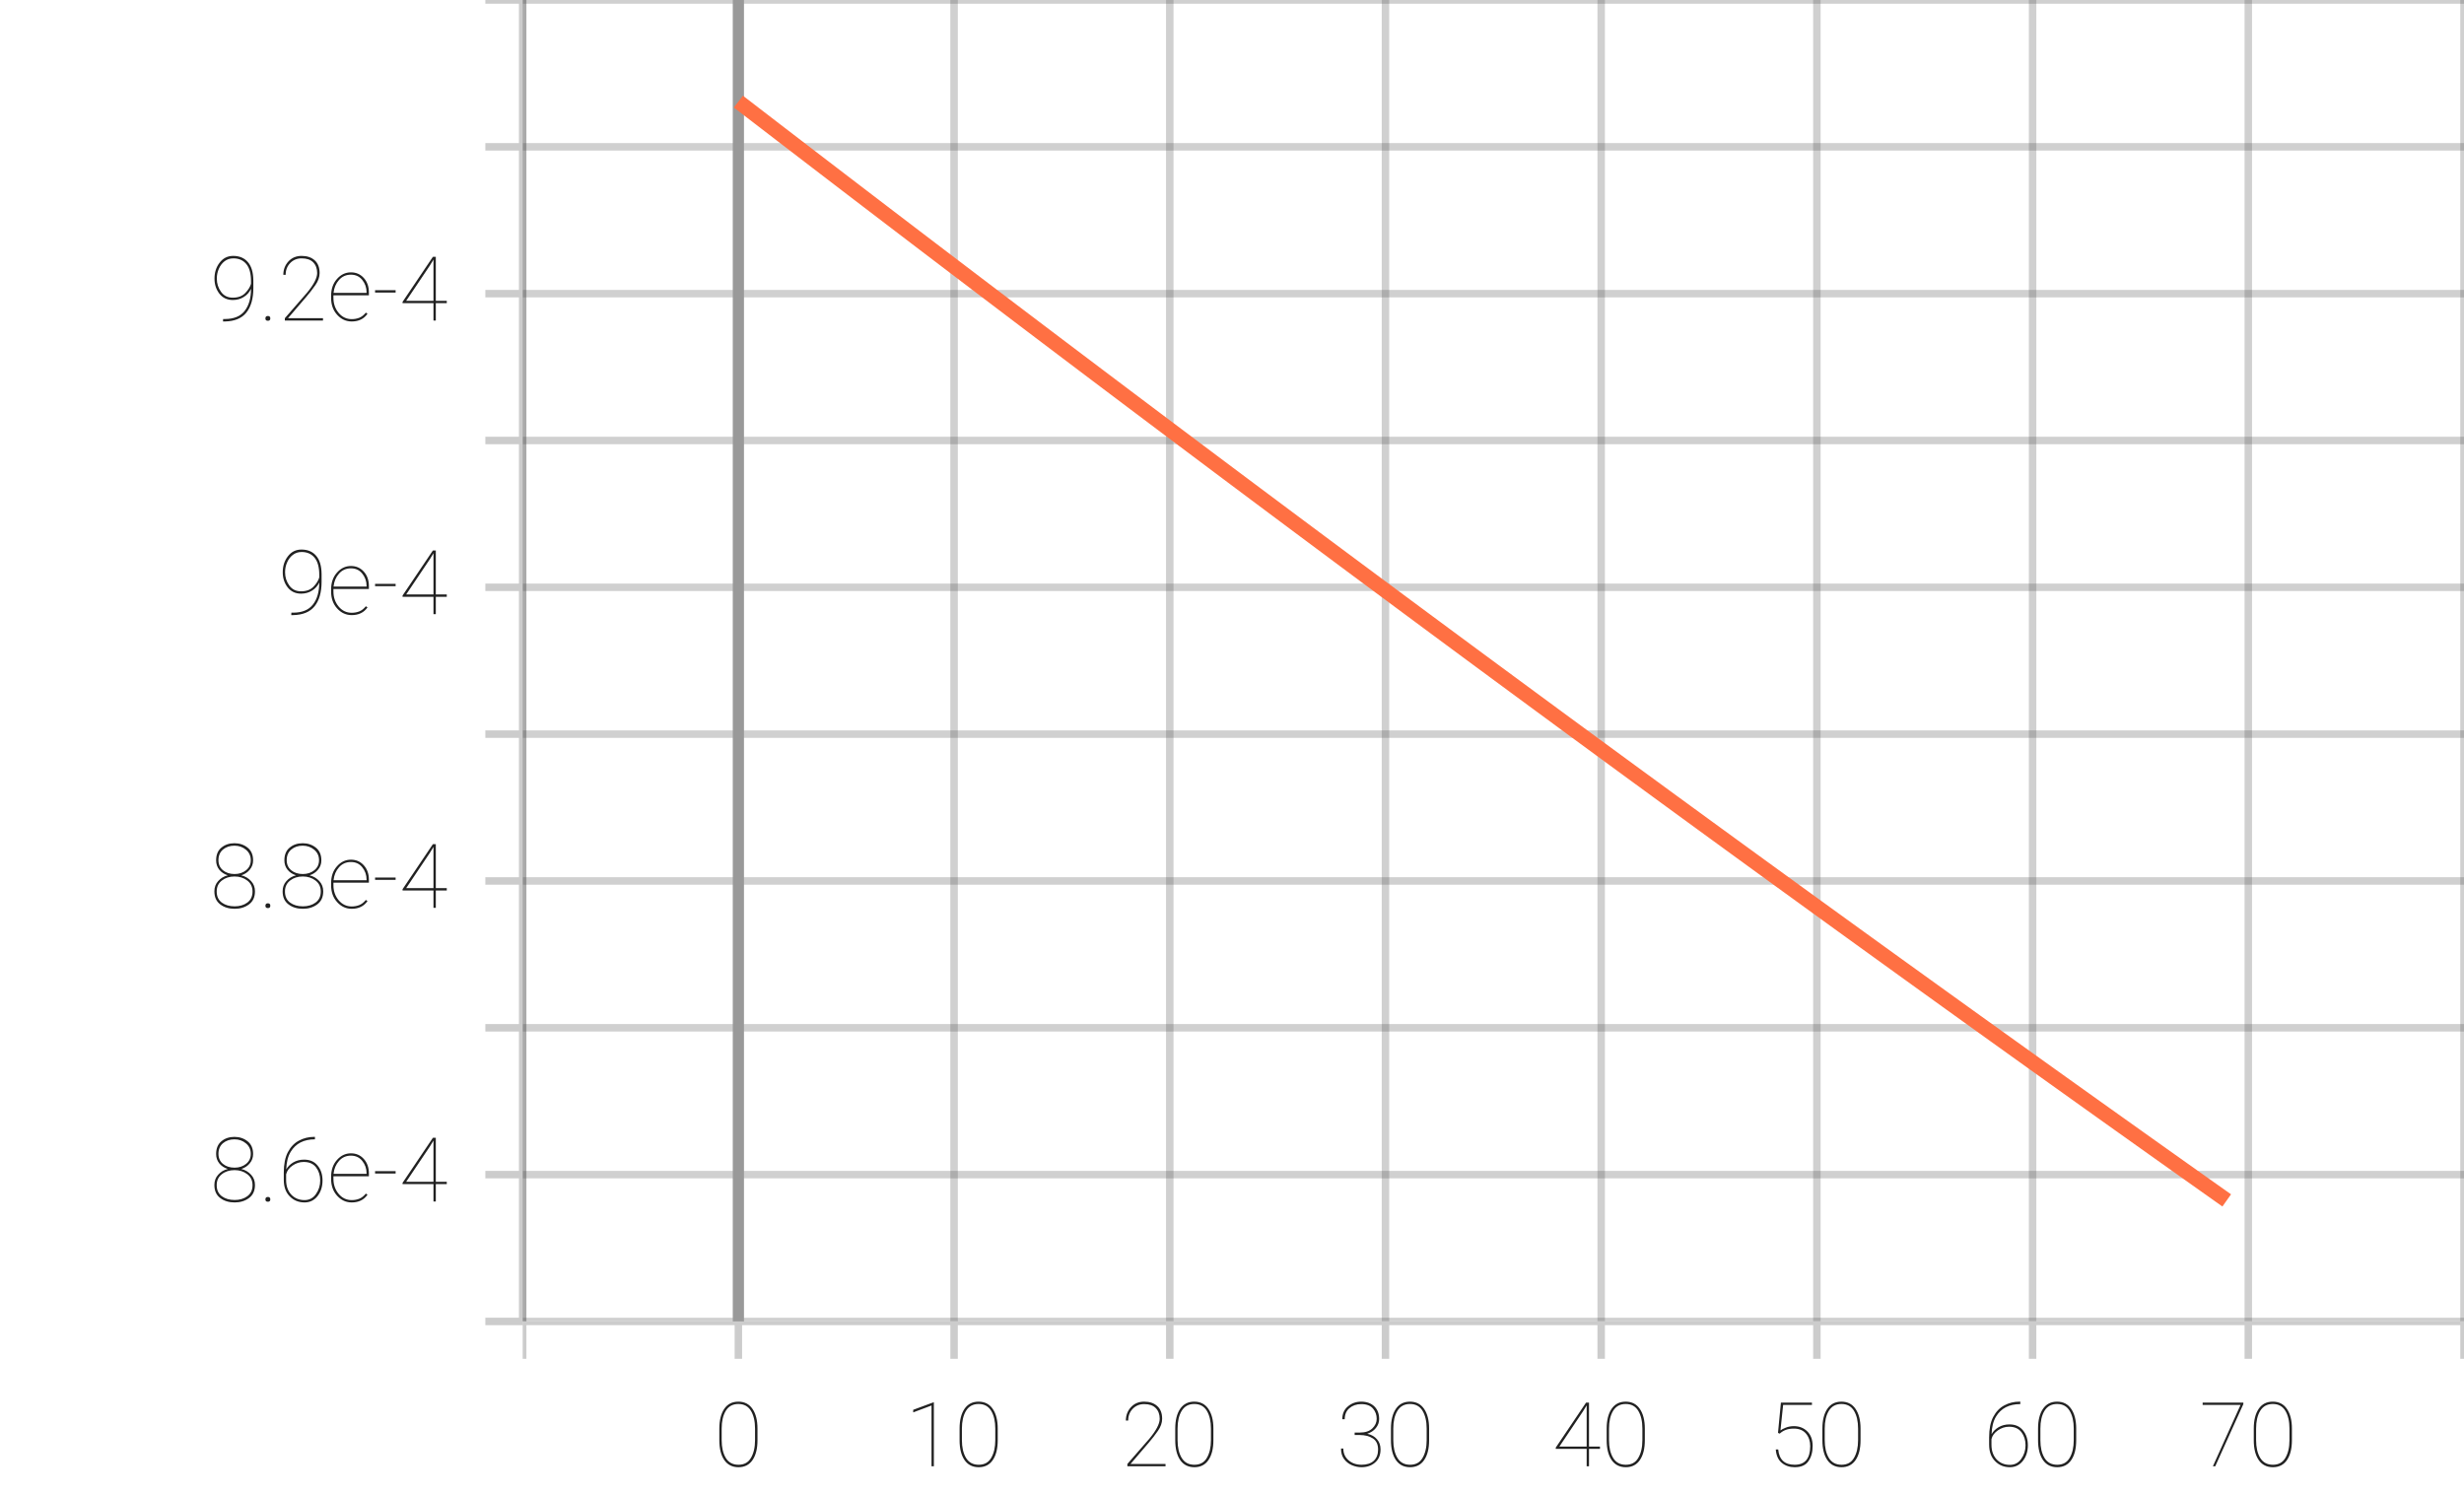
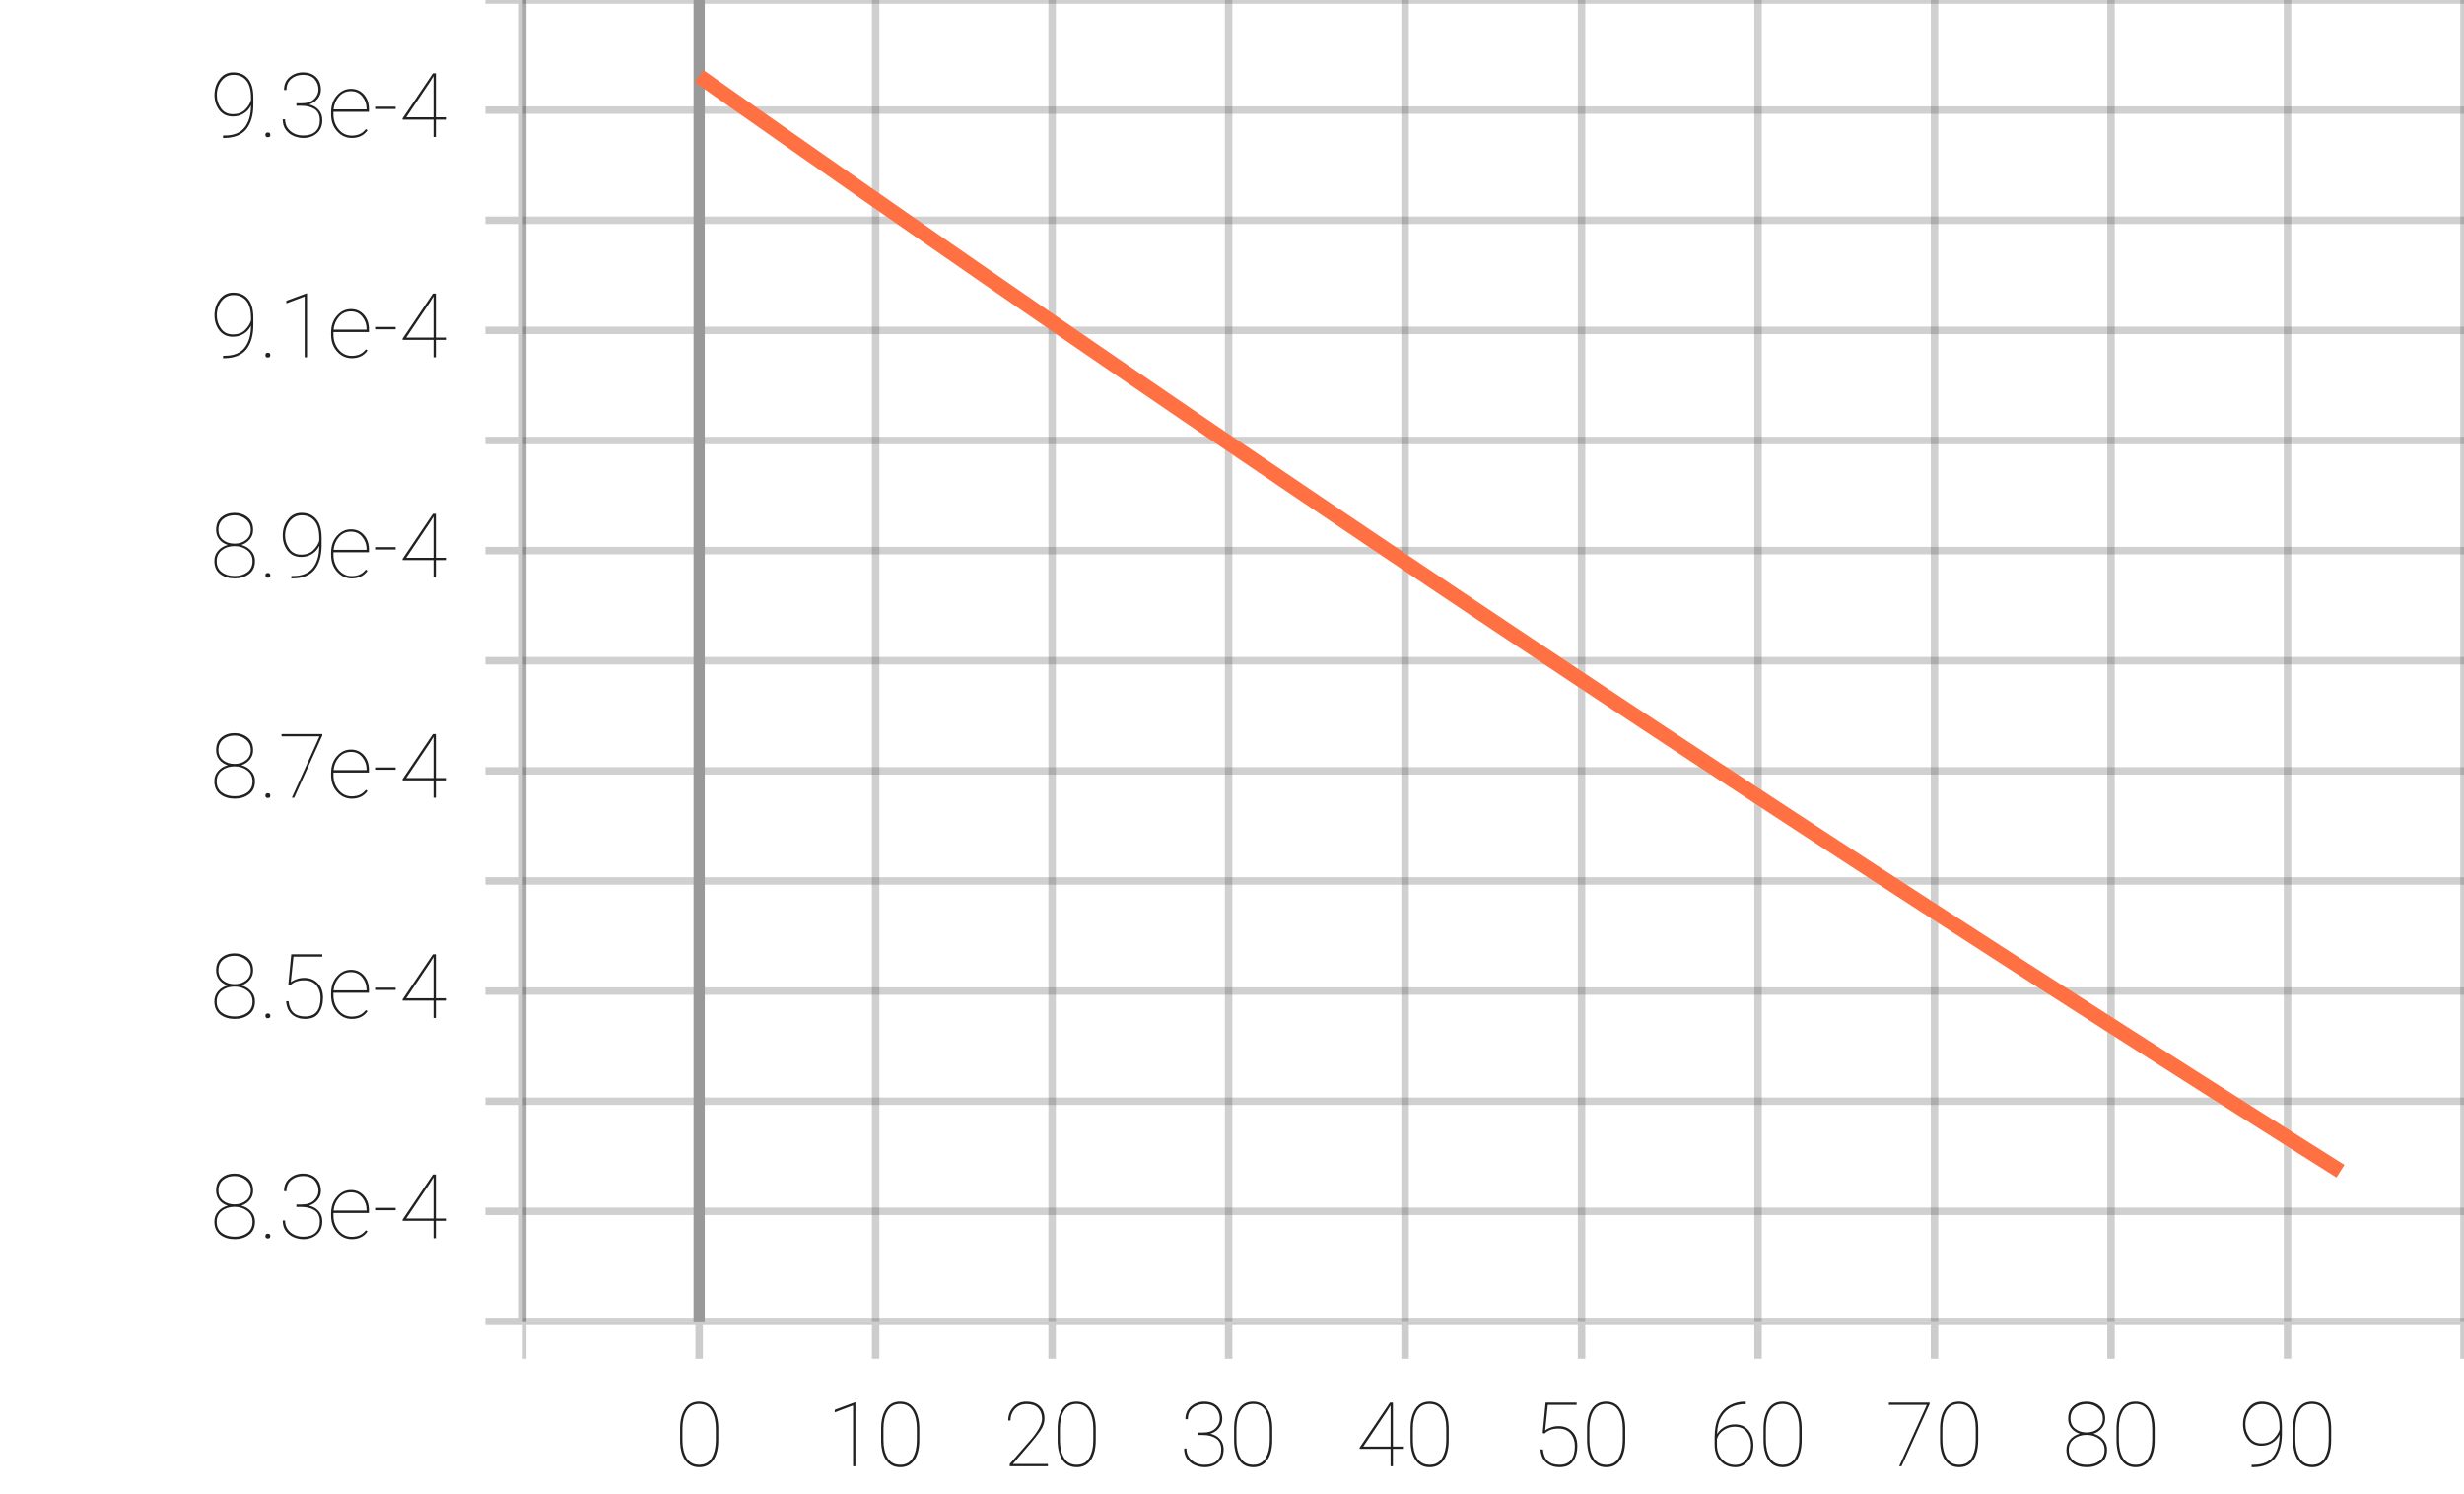
<svg xmlns="http://www.w3.org/2000/svg" viewBox="0 0 330 200">
  <g>
    <g>
      <g>
        <g>
          <g>
            <line x1="70" y1="177" x2="65" y2="177" style="visibility: inherit;" fill="rgb(0, 0, 0)" stroke="rgb(204, 204, 204)" stroke-width="1px" />
-             <line x1="70" y1="157.333" x2="65" y2="157.333" style="visibility: inherit;" fill="rgb(0, 0, 0)" stroke="rgb(204, 204, 204)" stroke-width="1px" />
-             <line x1="70" y1="137.667" x2="65" y2="137.667" style="visibility: inherit;" fill="rgb(0, 0, 0)" stroke="rgb(204, 204, 204)" stroke-width="1px" />
+             <line x1="70" y1="162.25" x2="65" y2="162.25" style="visibility: inherit;" fill="rgb(0, 0, 0)" stroke="rgb(204, 204, 204)" stroke-width="1px" />
+             <line x1="70" y1="147.5" x2="65" y2="147.5" style="visibility: inherit;" fill="rgb(0, 0, 0)" stroke="rgb(204, 204, 204)" stroke-width="1px" />
+             <line x1="70" y1="132.75" x2="65" y2="132.75" style="visibility: inherit;" fill="rgb(0, 0, 0)" stroke="rgb(204, 204, 204)" stroke-width="1px" />
            <line x1="70" y1="118" x2="65" y2="118" style="visibility: inherit;" fill="rgb(0, 0, 0)" stroke="rgb(204, 204, 204)" stroke-width="1px" />
-             <line x1="70" y1="98.333" x2="65" y2="98.333" style="visibility: inherit;" fill="rgb(0, 0, 0)" stroke="rgb(204, 204, 204)" stroke-width="1px" />
-             <line x1="70" y1="78.667" x2="65" y2="78.667" style="visibility: inherit;" fill="rgb(0, 0, 0)" stroke="rgb(204, 204, 204)" stroke-width="1px" />
+             <line x1="70" y1="103.25" x2="65" y2="103.25" style="visibility: inherit;" fill="rgb(0, 0, 0)" stroke="rgb(204, 204, 204)" stroke-width="1px" />
+             <line x1="70" y1="88.5" x2="65" y2="88.5" style="visibility: inherit;" fill="rgb(0, 0, 0)" stroke="rgb(204, 204, 204)" stroke-width="1px" />
+             <line x1="70" y1="73.75" x2="65" y2="73.75" style="visibility: inherit;" fill="rgb(0, 0, 0)" stroke="rgb(204, 204, 204)" stroke-width="1px" />
            <line x1="70" y1="59" x2="65" y2="59" style="visibility: inherit;" fill="rgb(0, 0, 0)" stroke="rgb(204, 204, 204)" stroke-width="1px" />
-             <line x1="70" y1="39.333" x2="65" y2="39.333" style="visibility: inherit;" fill="rgb(0, 0, 0)" stroke="rgb(204, 204, 204)" stroke-width="1px" />
-             <line x1="70" y1="19.667" x2="65" y2="19.667" style="visibility: inherit;" fill="rgb(0, 0, 0)" stroke="rgb(204, 204, 204)" stroke-width="1px" />
+             <line x1="70" y1="44.25" x2="65" y2="44.25" style="visibility: inherit;" fill="rgb(0, 0, 0)" stroke="rgb(204, 204, 204)" stroke-width="1px" />
+             <line x1="70" y1="29.5" x2="65" y2="29.5" style="visibility: inherit;" fill="rgb(0, 0, 0)" stroke="rgb(204, 204, 204)" stroke-width="1px" />
+             <line x1="70" y1="14.75" x2="65" y2="14.75" style="visibility: inherit;" fill="rgb(0, 0, 0)" stroke="rgb(204, 204, 204)" stroke-width="1px" />
            <line x1="70" y1="0" x2="65" y2="0" style="visibility: inherit;" fill="rgb(0, 0, 0)" stroke="rgb(204, 204, 204)" stroke-width="1px" />
          </g>
          <g transform="translate(60, 0)">
-             <text x="0" y="177" dx="0em" dy="0.3em" style="text-anchor: end; visibility: hidden; font-family: Roboto, sans-serif; font-size: 12px; font-weight: 200;" fill="rgb(33, 33, 33)" stroke="none" stroke-width="1px">8.5e-4</text>
-             <text x="0" y="157.333" dx="0em" dy="0.3em" style="text-anchor: end; visibility: inherit; font-family: Roboto, sans-serif; font-size: 12px; font-weight: 200;" fill="rgb(33, 33, 33)" stroke="none" stroke-width="1px">8.6e-4</text>
-             <text x="0" y="137.667" dx="0em" dy="0.3em" style="text-anchor: end; visibility: hidden; font-family: Roboto, sans-serif; font-size: 12px; font-weight: 200;" fill="rgb(33, 33, 33)" stroke="none" stroke-width="1px">8.7e-4</text>
-             <text x="0" y="118" dx="0em" dy="0.3em" style="text-anchor: end; visibility: inherit; font-family: Roboto, sans-serif; font-size: 12px; font-weight: 200;" fill="rgb(33, 33, 33)" stroke="none" stroke-width="1px">8.8e-4</text>
-             <text x="0" y="98.333" dx="0em" dy="0.3em" style="text-anchor: end; visibility: hidden; font-family: Roboto, sans-serif; font-size: 12px; font-weight: 200;" fill="rgb(33, 33, 33)" stroke="none" stroke-width="1px">8.9e-4</text>
-             <text x="0" y="78.667" dx="0em" dy="0.3em" style="text-anchor: end; visibility: inherit; font-family: Roboto, sans-serif; font-size: 12px; font-weight: 200;" fill="rgb(33, 33, 33)" stroke="none" stroke-width="1px">9e-4</text>
-             <text x="0" y="59" dx="0em" dy="0.3em" style="text-anchor: end; visibility: hidden; font-family: Roboto, sans-serif; font-size: 12px; font-weight: 200;" fill="rgb(33, 33, 33)" stroke="none" stroke-width="1px">9.1e-4</text>
-             <text x="0" y="39.333" dx="0em" dy="0.3em" style="text-anchor: end; visibility: inherit; font-family: Roboto, sans-serif; font-size: 12px; font-weight: 200;" fill="rgb(33, 33, 33)" stroke="none" stroke-width="1px">9.2e-4</text>
-             <text x="0" y="19.667" dx="0em" dy="0.3em" style="text-anchor: end; visibility: hidden; font-family: Roboto, sans-serif; font-size: 12px; font-weight: 200;" fill="rgb(33, 33, 33)" stroke="none" stroke-width="1px">9.3e-4</text>
+             <text x="0" y="177" dx="0em" dy="0.3em" style="text-anchor: end; visibility: hidden; font-family: Roboto, sans-serif; font-size: 12px; font-weight: 200;" fill="rgb(33, 33, 33)" stroke="none" stroke-width="1px">8.2e-4</text>
+             <text x="0" y="162.25" dx="0em" dy="0.3em" style="text-anchor: end; visibility: inherit; font-family: Roboto, sans-serif; font-size: 12px; font-weight: 200;" fill="rgb(33, 33, 33)" stroke="none" stroke-width="1px">8.3e-4</text>
+             <text x="0" y="147.5" dx="0em" dy="0.3em" style="text-anchor: end; visibility: hidden; font-family: Roboto, sans-serif; font-size: 12px; font-weight: 200;" fill="rgb(33, 33, 33)" stroke="none" stroke-width="1px">8.4e-4</text>
+             <text x="0" y="132.75" dx="0em" dy="0.3em" style="text-anchor: end; visibility: inherit; font-family: Roboto, sans-serif; font-size: 12px; font-weight: 200;" fill="rgb(33, 33, 33)" stroke="none" stroke-width="1px">8.5e-4</text>
+             <text x="0" y="118" dx="0em" dy="0.3em" style="text-anchor: end; visibility: hidden; font-family: Roboto, sans-serif; font-size: 12px; font-weight: 200;" fill="rgb(33, 33, 33)" stroke="none" stroke-width="1px">8.6e-4</text>
+             <text x="0" y="103.25" dx="0em" dy="0.3em" style="text-anchor: end; visibility: inherit; font-family: Roboto, sans-serif; font-size: 12px; font-weight: 200;" fill="rgb(33, 33, 33)" stroke="none" stroke-width="1px">8.7e-4</text>
+             <text x="0" y="88.5" dx="0em" dy="0.3em" style="text-anchor: end; visibility: hidden; font-family: Roboto, sans-serif; font-size: 12px; font-weight: 200;" fill="rgb(33, 33, 33)" stroke="none" stroke-width="1px">8.8e-4</text>
+             <text x="0" y="73.75" dx="0em" dy="0.3em" style="text-anchor: end; visibility: inherit; font-family: Roboto, sans-serif; font-size: 12px; font-weight: 200;" fill="rgb(33, 33, 33)" stroke="none" stroke-width="1px">8.9e-4</text>
+             <text x="0" y="59" dx="0em" dy="0.3em" style="text-anchor: end; visibility: hidden; font-family: Roboto, sans-serif; font-size: 12px; font-weight: 200;" fill="rgb(33, 33, 33)" stroke="none" stroke-width="1px">9e-4</text>
+             <text x="0" y="44.25" dx="0em" dy="0.3em" style="text-anchor: end; visibility: inherit; font-family: Roboto, sans-serif; font-size: 12px; font-weight: 200;" fill="rgb(33, 33, 33)" stroke="none" stroke-width="1px">9.1e-4</text>
+             <text x="0" y="29.5" dx="0em" dy="0.3em" style="text-anchor: end; visibility: hidden; font-family: Roboto, sans-serif; font-size: 12px; font-weight: 200;" fill="rgb(33, 33, 33)" stroke="none" stroke-width="1px">9.2e-4</text>
+             <text x="0" y="14.75" dx="0em" dy="0.3em" style="text-anchor: end; visibility: inherit; font-family: Roboto, sans-serif; font-size: 12px; font-weight: 200;" fill="rgb(33, 33, 33)" stroke="none" stroke-width="1px">9.3e-4</text>
            <text x="0" y="0" dx="0em" dy="0.3em" style="text-anchor: end; visibility: hidden; font-family: Roboto, sans-serif; font-size: 12px; font-weight: 200;" fill="rgb(33, 33, 33)" stroke="none" stroke-width="1px">9.4e-4</text>
          </g>
          <line x1="70" y1="0" x2="70" y2="177" fill="rgb(0, 0, 0)" stroke="rgb(204, 204, 204)" stroke-width="1px" />
        </g>
      </g>
      <g transform="translate(70, 0)" clip-path="url(#clip_0)">
        <clipPath id="clip_0">
          <rect width="260" height="177" />
        </clipPath>
        <g>
          <g>
            <g>
              <line x1="0" y1="0" x2="0" y2="177" fill="rgb(0, 0, 0)" stroke="rgb(66, 66, 66)" stroke-width="1px" opacity="0.25" />
-               <line x1="28.889" y1="0" x2="28.889" y2="177" fill="rgb(0, 0, 0)" stroke="rgb(66, 66, 66)" stroke-width="1px" opacity="0.25" />
-               <line x1="57.778" y1="0" x2="57.778" y2="177" fill="rgb(0, 0, 0)" stroke="rgb(66, 66, 66)" stroke-width="1px" opacity="0.25" />
-               <line x1="86.667" y1="0" x2="86.667" y2="177" fill="rgb(0, 0, 0)" stroke="rgb(66, 66, 66)" stroke-width="1px" opacity="0.25" />
-               <line x1="115.556" y1="0" x2="115.556" y2="177" fill="rgb(0, 0, 0)" stroke="rgb(66, 66, 66)" stroke-width="1px" opacity="0.25" />
-               <line x1="144.444" y1="0" x2="144.444" y2="177" fill="rgb(0, 0, 0)" stroke="rgb(66, 66, 66)" stroke-width="1px" opacity="0.25" />
-               <line x1="173.333" y1="0" x2="173.333" y2="177" fill="rgb(0, 0, 0)" stroke="rgb(66, 66, 66)" stroke-width="1px" opacity="0.25" />
-               <line x1="202.222" y1="0" x2="202.222" y2="177" fill="rgb(0, 0, 0)" stroke="rgb(66, 66, 66)" stroke-width="1px" opacity="0.25" />
-               <line x1="231.111" y1="0" x2="231.111" y2="177" fill="rgb(0, 0, 0)" stroke="rgb(66, 66, 66)" stroke-width="1px" opacity="0.25" />
+               <line x1="23.636" y1="0" x2="23.636" y2="177" fill="rgb(0, 0, 0)" stroke="rgb(66, 66, 66)" stroke-width="1px" opacity="0.25" />
+               <line x1="47.273" y1="0" x2="47.273" y2="177" fill="rgb(0, 0, 0)" stroke="rgb(66, 66, 66)" stroke-width="1px" opacity="0.25" />
+               <line x1="70.909" y1="0" x2="70.909" y2="177" fill="rgb(0, 0, 0)" stroke="rgb(66, 66, 66)" stroke-width="1px" opacity="0.25" />
+               <line x1="94.545" y1="0" x2="94.545" y2="177" fill="rgb(0, 0, 0)" stroke="rgb(66, 66, 66)" stroke-width="1px" opacity="0.25" />
+               <line x1="118.182" y1="0" x2="118.182" y2="177" fill="rgb(0, 0, 0)" stroke="rgb(66, 66, 66)" stroke-width="1px" opacity="0.25" />
+               <line x1="141.818" y1="0" x2="141.818" y2="177" fill="rgb(0, 0, 0)" stroke="rgb(66, 66, 66)" stroke-width="1px" opacity="0.25" />
+               <line x1="165.455" y1="0" x2="165.455" y2="177" fill="rgb(0, 0, 0)" stroke="rgb(66, 66, 66)" stroke-width="1px" opacity="0.25" />
+               <line x1="189.091" y1="0" x2="189.091" y2="177" fill="rgb(0, 0, 0)" stroke="rgb(66, 66, 66)" stroke-width="1px" opacity="0.25" />
+               <line x1="212.727" y1="0" x2="212.727" y2="177" fill="rgb(0, 0, 0)" stroke="rgb(66, 66, 66)" stroke-width="1px" opacity="0.25" />
+               <line x1="236.364" y1="0" x2="236.364" y2="177" fill="rgb(0, 0, 0)" stroke="rgb(66, 66, 66)" stroke-width="1px" opacity="0.25" />
              <line x1="260" y1="0" x2="260" y2="177" fill="rgb(0, 0, 0)" stroke="rgb(66, 66, 66)" stroke-width="1px" opacity="0.25" />
            </g>
            <g>
              <line x1="0" y1="177" x2="260" y2="177" fill="rgb(0, 0, 0)" stroke="rgb(66, 66, 66)" stroke-width="1px" opacity="0.25" />
-               <line x1="0" y1="157.333" x2="260" y2="157.333" fill="rgb(0, 0, 0)" stroke="rgb(66, 66, 66)" stroke-width="1px" opacity="0.25" />
-               <line x1="0" y1="137.667" x2="260" y2="137.667" fill="rgb(0, 0, 0)" stroke="rgb(66, 66, 66)" stroke-width="1px" opacity="0.25" />
+               <line x1="0" y1="162.25" x2="260" y2="162.25" fill="rgb(0, 0, 0)" stroke="rgb(66, 66, 66)" stroke-width="1px" opacity="0.25" />
+               <line x1="0" y1="147.5" x2="260" y2="147.5" fill="rgb(0, 0, 0)" stroke="rgb(66, 66, 66)" stroke-width="1px" opacity="0.25" />
+               <line x1="0" y1="132.75" x2="260" y2="132.75" fill="rgb(0, 0, 0)" stroke="rgb(66, 66, 66)" stroke-width="1px" opacity="0.25" />
              <line x1="0" y1="118" x2="260" y2="118" fill="rgb(0, 0, 0)" stroke="rgb(66, 66, 66)" stroke-width="1px" opacity="0.25" />
-               <line x1="0" y1="98.333" x2="260" y2="98.333" fill="rgb(0, 0, 0)" stroke="rgb(66, 66, 66)" stroke-width="1px" opacity="0.25" />
-               <line x1="0" y1="78.667" x2="260" y2="78.667" fill="rgb(0, 0, 0)" stroke="rgb(66, 66, 66)" stroke-width="1px" opacity="0.25" />
+               <line x1="0" y1="103.25" x2="260" y2="103.25" fill="rgb(0, 0, 0)" stroke="rgb(66, 66, 66)" stroke-width="1px" opacity="0.25" />
+               <line x1="0" y1="88.5" x2="260" y2="88.5" fill="rgb(0, 0, 0)" stroke="rgb(66, 66, 66)" stroke-width="1px" opacity="0.25" />
+               <line x1="0" y1="73.75" x2="260" y2="73.75" fill="rgb(0, 0, 0)" stroke="rgb(66, 66, 66)" stroke-width="1px" opacity="0.25" />
              <line x1="0" y1="59" x2="260" y2="59" fill="rgb(0, 0, 0)" stroke="rgb(66, 66, 66)" stroke-width="1px" opacity="0.25" />
-               <line x1="0" y1="39.333" x2="260" y2="39.333" fill="rgb(0, 0, 0)" stroke="rgb(66, 66, 66)" stroke-width="1px" opacity="0.25" />
-               <line x1="0" y1="19.667" x2="260" y2="19.667" fill="rgb(0, 0, 0)" stroke="rgb(66, 66, 66)" stroke-width="1px" opacity="0.25" />
+               <line x1="0" y1="44.25" x2="260" y2="44.25" fill="rgb(0, 0, 0)" stroke="rgb(66, 66, 66)" stroke-width="1px" opacity="0.25" />
+               <line x1="0" y1="29.5" x2="260" y2="29.5" fill="rgb(0, 0, 0)" stroke="rgb(66, 66, 66)" stroke-width="1px" opacity="0.25" />
+               <line x1="0" y1="14.75" x2="260" y2="14.75" fill="rgb(0, 0, 0)" stroke="rgb(66, 66, 66)" stroke-width="1px" opacity="0.25" />
              <line x1="0" y1="0" x2="260" y2="0" fill="rgb(0, 0, 0)" stroke="rgb(66, 66, 66)" stroke-width="1px" opacity="0.25" />
            </g>
          </g>
        </g>
        <g>
          <g>
-             <line x1="0" y1="1848.667" x2="260" y2="1848.667" fill="rgb(0, 0, 0)" stroke="rgb(153, 153, 153)" stroke-width="1.5px" />
+             <line x1="0" y1="1386.5" x2="260" y2="1386.5" fill="rgb(0, 0, 0)" stroke="rgb(153, 153, 153)" stroke-width="1.5px" />
          </g>
        </g>
        <g>
          <g>
-             <line x1="28.889" y1="0" x2="28.889" y2="177" fill="rgb(0, 0, 0)" stroke="rgb(153, 153, 153)" stroke-width="1.5px" />
+             <line x1="23.636" y1="0" x2="23.636" y2="177" fill="rgb(0, 0, 0)" stroke="rgb(153, 153, 153)" stroke-width="1.5px" />
          </g>
        </g>
        <g>
          <g>
            <g>
              <g>
                <g>
-                   <path stroke="rgb(255, 112, 67)" stroke-width="2px" d="M28.889,13.609L31.778,15.831L34.667,18.05L37.556,20.267L40.444,22.481L43.333,24.692L46.222,26.901L49.111,29.107L52,31.31L54.889,33.511L57.778,35.709L60.667,37.904L63.556,40.097L66.444,42.287L69.333,44.474L72.222,46.659L75.111,48.841L78,51.021L80.889,53.197L83.778,55.371L86.667,57.543L89.556,59.712L92.444,61.878L95.333,64.042L98.222,66.203L101.111,68.361L104,70.517L106.889,72.67L109.778,74.821L112.667,76.969L115.556,79.114L118.444,81.257L121.333,83.397L124.222,85.535L127.111,87.67L130,89.802L132.889,91.932L135.778,94.059L138.667,96.184L141.556,98.306L144.444,100.425L147.333,102.543L150.222,104.657L153.111,106.769L156,108.878L158.889,110.985L161.778,113.089L164.667,115.191L167.556,117.29L170.444,119.386L173.333,121.48L176.222,123.572L179.111,125.661L182,127.747L184.889,129.831L187.778,131.912L190.667,133.991L193.556,136.067L196.444,138.141L199.333,140.212L202.222,142.281L205.111,144.348L208,146.411L210.889,148.473L213.778,150.531L216.667,152.588L219.556,154.642L222.444,156.693L225.333,158.742L228.222,160.788" style="fill: none;" fill="none" />
+                   <path stroke="rgb(255, 112, 67)" stroke-width="2px" d="M23.636,10.206L26,11.873L28.364,13.538L30.727,15.2L33.091,16.861L35.455,18.519L37.818,20.176L40.182,21.83L42.545,23.483L44.909,25.133L47.273,26.782L49.636,28.428L52,30.073L54.364,31.715L56.727,33.356L59.091,34.994L61.455,36.631L63.818,38.265L66.182,39.898L68.545,41.529L70.909,43.157L73.273,44.784L75.636,46.409L78,48.031L80.364,49.652L82.727,51.271L85.091,52.888L87.455,54.503L89.818,56.116L92.182,57.727L94.545,59.336L96.909,60.943L99.273,62.548L101.636,64.151L104,65.752L106.364,67.352L108.727,68.949L111.091,70.544L113.455,72.138L115.818,73.729L118.182,75.319L120.545,76.907L122.909,78.493L125.273,80.077L127.636,81.659L130,83.239L132.364,84.817L134.727,86.393L137.091,87.967L139.455,89.54L141.818,91.11L144.182,92.679L146.545,94.245L148.909,95.81L151.273,97.373L153.636,98.934L156,100.493L158.364,102.051L160.727,103.606L163.091,105.159L165.455,106.711L167.818,108.261L170.182,109.808L172.545,111.354L174.909,112.899L177.273,114.441L179.636,115.981L182,117.52L184.364,119.056L186.727,120.591L189.091,122.124L191.455,123.655L193.818,125.184L196.182,126.712L198.545,128.237L200.909,129.761L203.273,131.283L205.636,132.802L208,134.321L210.364,135.837L212.727,137.351L215.091,138.864L217.455,140.375L219.818,141.884L222.182,143.391L224.545,144.896L226.909,146.399L229.273,147.901L231.636,149.401L234,150.899L236.364,152.395L238.727,153.89L241.091,155.382L243.455,156.873" style="fill: none;" fill="none" />
                </g>
              </g>
            </g>
          </g>
        </g>
      </g>
      <g transform="translate(70, 177)" clip-path="url(#clip_1)">
        <clipPath id="clip_1">
          <rect width="260" height="23" />
        </clipPath>
        <g>
          <g>
            <line x1="0" y1="0" x2="0" y2="5" style="visibility: inherit;" fill="rgb(0, 0, 0)" stroke="rgb(204, 204, 204)" stroke-width="1px" />
-             <line x1="28.889" y1="0" x2="28.889" y2="5" style="visibility: inherit;" fill="rgb(0, 0, 0)" stroke="rgb(204, 204, 204)" stroke-width="1px" />
-             <line x1="57.778" y1="0" x2="57.778" y2="5" style="visibility: inherit;" fill="rgb(0, 0, 0)" stroke="rgb(204, 204, 204)" stroke-width="1px" />
-             <line x1="86.667" y1="0" x2="86.667" y2="5" style="visibility: inherit;" fill="rgb(0, 0, 0)" stroke="rgb(204, 204, 204)" stroke-width="1px" />
-             <line x1="115.556" y1="0" x2="115.556" y2="5" style="visibility: inherit;" fill="rgb(0, 0, 0)" stroke="rgb(204, 204, 204)" stroke-width="1px" />
-             <line x1="144.444" y1="0" x2="144.444" y2="5" style="visibility: inherit;" fill="rgb(0, 0, 0)" stroke="rgb(204, 204, 204)" stroke-width="1px" />
-             <line x1="173.333" y1="0" x2="173.333" y2="5" style="visibility: inherit;" fill="rgb(0, 0, 0)" stroke="rgb(204, 204, 204)" stroke-width="1px" />
-             <line x1="202.222" y1="0" x2="202.222" y2="5" style="visibility: inherit;" fill="rgb(0, 0, 0)" stroke="rgb(204, 204, 204)" stroke-width="1px" />
-             <line x1="231.111" y1="0" x2="231.111" y2="5" style="visibility: inherit;" fill="rgb(0, 0, 0)" stroke="rgb(204, 204, 204)" stroke-width="1px" />
+             <line x1="23.636" y1="0" x2="23.636" y2="5" style="visibility: inherit;" fill="rgb(0, 0, 0)" stroke="rgb(204, 204, 204)" stroke-width="1px" />
+             <line x1="47.273" y1="0" x2="47.273" y2="5" style="visibility: inherit;" fill="rgb(0, 0, 0)" stroke="rgb(204, 204, 204)" stroke-width="1px" />
+             <line x1="70.909" y1="0" x2="70.909" y2="5" style="visibility: inherit;" fill="rgb(0, 0, 0)" stroke="rgb(204, 204, 204)" stroke-width="1px" />
+             <line x1="94.545" y1="0" x2="94.545" y2="5" style="visibility: inherit;" fill="rgb(0, 0, 0)" stroke="rgb(204, 204, 204)" stroke-width="1px" />
+             <line x1="118.182" y1="0" x2="118.182" y2="5" style="visibility: inherit;" fill="rgb(0, 0, 0)" stroke="rgb(204, 204, 204)" stroke-width="1px" />
+             <line x1="141.818" y1="0" x2="141.818" y2="5" style="visibility: inherit;" fill="rgb(0, 0, 0)" stroke="rgb(204, 204, 204)" stroke-width="1px" />
+             <line x1="165.455" y1="0" x2="165.455" y2="5" style="visibility: inherit;" fill="rgb(0, 0, 0)" stroke="rgb(204, 204, 204)" stroke-width="1px" />
+             <line x1="189.091" y1="0" x2="189.091" y2="5" style="visibility: inherit;" fill="rgb(0, 0, 0)" stroke="rgb(204, 204, 204)" stroke-width="1px" />
+             <line x1="212.727" y1="0" x2="212.727" y2="5" style="visibility: inherit;" fill="rgb(0, 0, 0)" stroke="rgb(204, 204, 204)" stroke-width="1px" />
+             <line x1="236.364" y1="0" x2="236.364" y2="5" style="visibility: inherit;" fill="rgb(0, 0, 0)" stroke="rgb(204, 204, 204)" stroke-width="1px" />
            <line x1="260" y1="0" x2="260" y2="5" style="visibility: inherit;" fill="rgb(0, 0, 0)" stroke="rgb(204, 204, 204)" stroke-width="1px" />
          </g>
          <g transform="translate(0, 8)">
            <text x="0" y="0" dx="0em" dy="0.95em" style="text-anchor: middle; visibility: hidden; font-family: Roboto, sans-serif; font-size: 12px; font-weight: 200;" fill="rgb(33, 33, 33)" stroke="none" stroke-width="1px">-10</text>
-             <text x="28.889" y="0" dx="0em" dy="0.95em" style="text-anchor: middle; visibility: inherit; font-family: Roboto, sans-serif; font-size: 12px; font-weight: 200;" fill="rgb(33, 33, 33)" stroke="none" stroke-width="1px">0</text>
-             <text x="57.778" y="0" dx="0em" dy="0.95em" style="text-anchor: middle; visibility: inherit; font-family: Roboto, sans-serif; font-size: 12px; font-weight: 200;" fill="rgb(33, 33, 33)" stroke="none" stroke-width="1px">10</text>
-             <text x="86.667" y="0" dx="0em" dy="0.95em" style="text-anchor: middle; visibility: inherit; font-family: Roboto, sans-serif; font-size: 12px; font-weight: 200;" fill="rgb(33, 33, 33)" stroke="none" stroke-width="1px">20</text>
-             <text x="115.556" y="0" dx="0em" dy="0.95em" style="text-anchor: middle; visibility: inherit; font-family: Roboto, sans-serif; font-size: 12px; font-weight: 200;" fill="rgb(33, 33, 33)" stroke="none" stroke-width="1px">30</text>
-             <text x="144.444" y="0" dx="0em" dy="0.95em" style="text-anchor: middle; visibility: inherit; font-family: Roboto, sans-serif; font-size: 12px; font-weight: 200;" fill="rgb(33, 33, 33)" stroke="none" stroke-width="1px">40</text>
-             <text x="173.333" y="0" dx="0em" dy="0.95em" style="text-anchor: middle; visibility: inherit; font-family: Roboto, sans-serif; font-size: 12px; font-weight: 200;" fill="rgb(33, 33, 33)" stroke="none" stroke-width="1px">50</text>
-             <text x="202.222" y="0" dx="0em" dy="0.95em" style="text-anchor: middle; visibility: inherit; font-family: Roboto, sans-serif; font-size: 12px; font-weight: 200;" fill="rgb(33, 33, 33)" stroke="none" stroke-width="1px">60</text>
-             <text x="231.111" y="0" dx="0em" dy="0.95em" style="text-anchor: middle; visibility: inherit; font-family: Roboto, sans-serif; font-size: 12px; font-weight: 200;" fill="rgb(33, 33, 33)" stroke="none" stroke-width="1px">70</text>
-             <text x="260" y="0" dx="0em" dy="0.95em" style="text-anchor: middle; visibility: hidden; font-family: Roboto, sans-serif; font-size: 12px; font-weight: 200;" fill="rgb(33, 33, 33)" stroke="none" stroke-width="1px">80</text>
+             <text x="23.636" y="0" dx="0em" dy="0.95em" style="text-anchor: middle; visibility: inherit; font-family: Roboto, sans-serif; font-size: 12px; font-weight: 200;" fill="rgb(33, 33, 33)" stroke="none" stroke-width="1px">0</text>
+             <text x="47.273" y="0" dx="0em" dy="0.95em" style="text-anchor: middle; visibility: inherit; font-family: Roboto, sans-serif; font-size: 12px; font-weight: 200;" fill="rgb(33, 33, 33)" stroke="none" stroke-width="1px">10</text>
+             <text x="70.909" y="0" dx="0em" dy="0.95em" style="text-anchor: middle; visibility: inherit; font-family: Roboto, sans-serif; font-size: 12px; font-weight: 200;" fill="rgb(33, 33, 33)" stroke="none" stroke-width="1px">20</text>
+             <text x="94.545" y="0" dx="0em" dy="0.95em" style="text-anchor: middle; visibility: inherit; font-family: Roboto, sans-serif; font-size: 12px; font-weight: 200;" fill="rgb(33, 33, 33)" stroke="none" stroke-width="1px">30</text>
+             <text x="118.182" y="0" dx="0em" dy="0.95em" style="text-anchor: middle; visibility: inherit; font-family: Roboto, sans-serif; font-size: 12px; font-weight: 200;" fill="rgb(33, 33, 33)" stroke="none" stroke-width="1px">40</text>
+             <text x="141.818" y="0" dx="0em" dy="0.95em" style="text-anchor: middle; visibility: inherit; font-family: Roboto, sans-serif; font-size: 12px; font-weight: 200;" fill="rgb(33, 33, 33)" stroke="none" stroke-width="1px">50</text>
+             <text x="165.455" y="0" dx="0em" dy="0.95em" style="text-anchor: middle; visibility: inherit; font-family: Roboto, sans-serif; font-size: 12px; font-weight: 200;" fill="rgb(33, 33, 33)" stroke="none" stroke-width="1px">60</text>
+             <text x="189.091" y="0" dx="0em" dy="0.95em" style="text-anchor: middle; visibility: inherit; font-family: Roboto, sans-serif; font-size: 12px; font-weight: 200;" fill="rgb(33, 33, 33)" stroke="none" stroke-width="1px">70</text>
+             <text x="212.727" y="0" dx="0em" dy="0.95em" style="text-anchor: middle; visibility: inherit; font-family: Roboto, sans-serif; font-size: 12px; font-weight: 200;" fill="rgb(33, 33, 33)" stroke="none" stroke-width="1px">80</text>
+             <text x="236.364" y="0" dx="0em" dy="0.95em" style="text-anchor: middle; visibility: inherit; font-family: Roboto, sans-serif; font-size: 12px; font-weight: 200;" fill="rgb(33, 33, 33)" stroke="none" stroke-width="1px">90</text>
+             <text x="260" y="0" dx="0em" dy="0.95em" style="text-anchor: middle; visibility: hidden; font-family: Roboto, sans-serif; font-size: 12px; font-weight: 200;" fill="rgb(33, 33, 33)" stroke="none" stroke-width="1px">100</text>
          </g>
          <line x1="0" y1="0" x2="260" y2="0" fill="rgb(0, 0, 0)" stroke="rgb(204, 204, 204)" stroke-width="1px" />
        </g>
      </g>
    </g>
  </g>
</svg>
